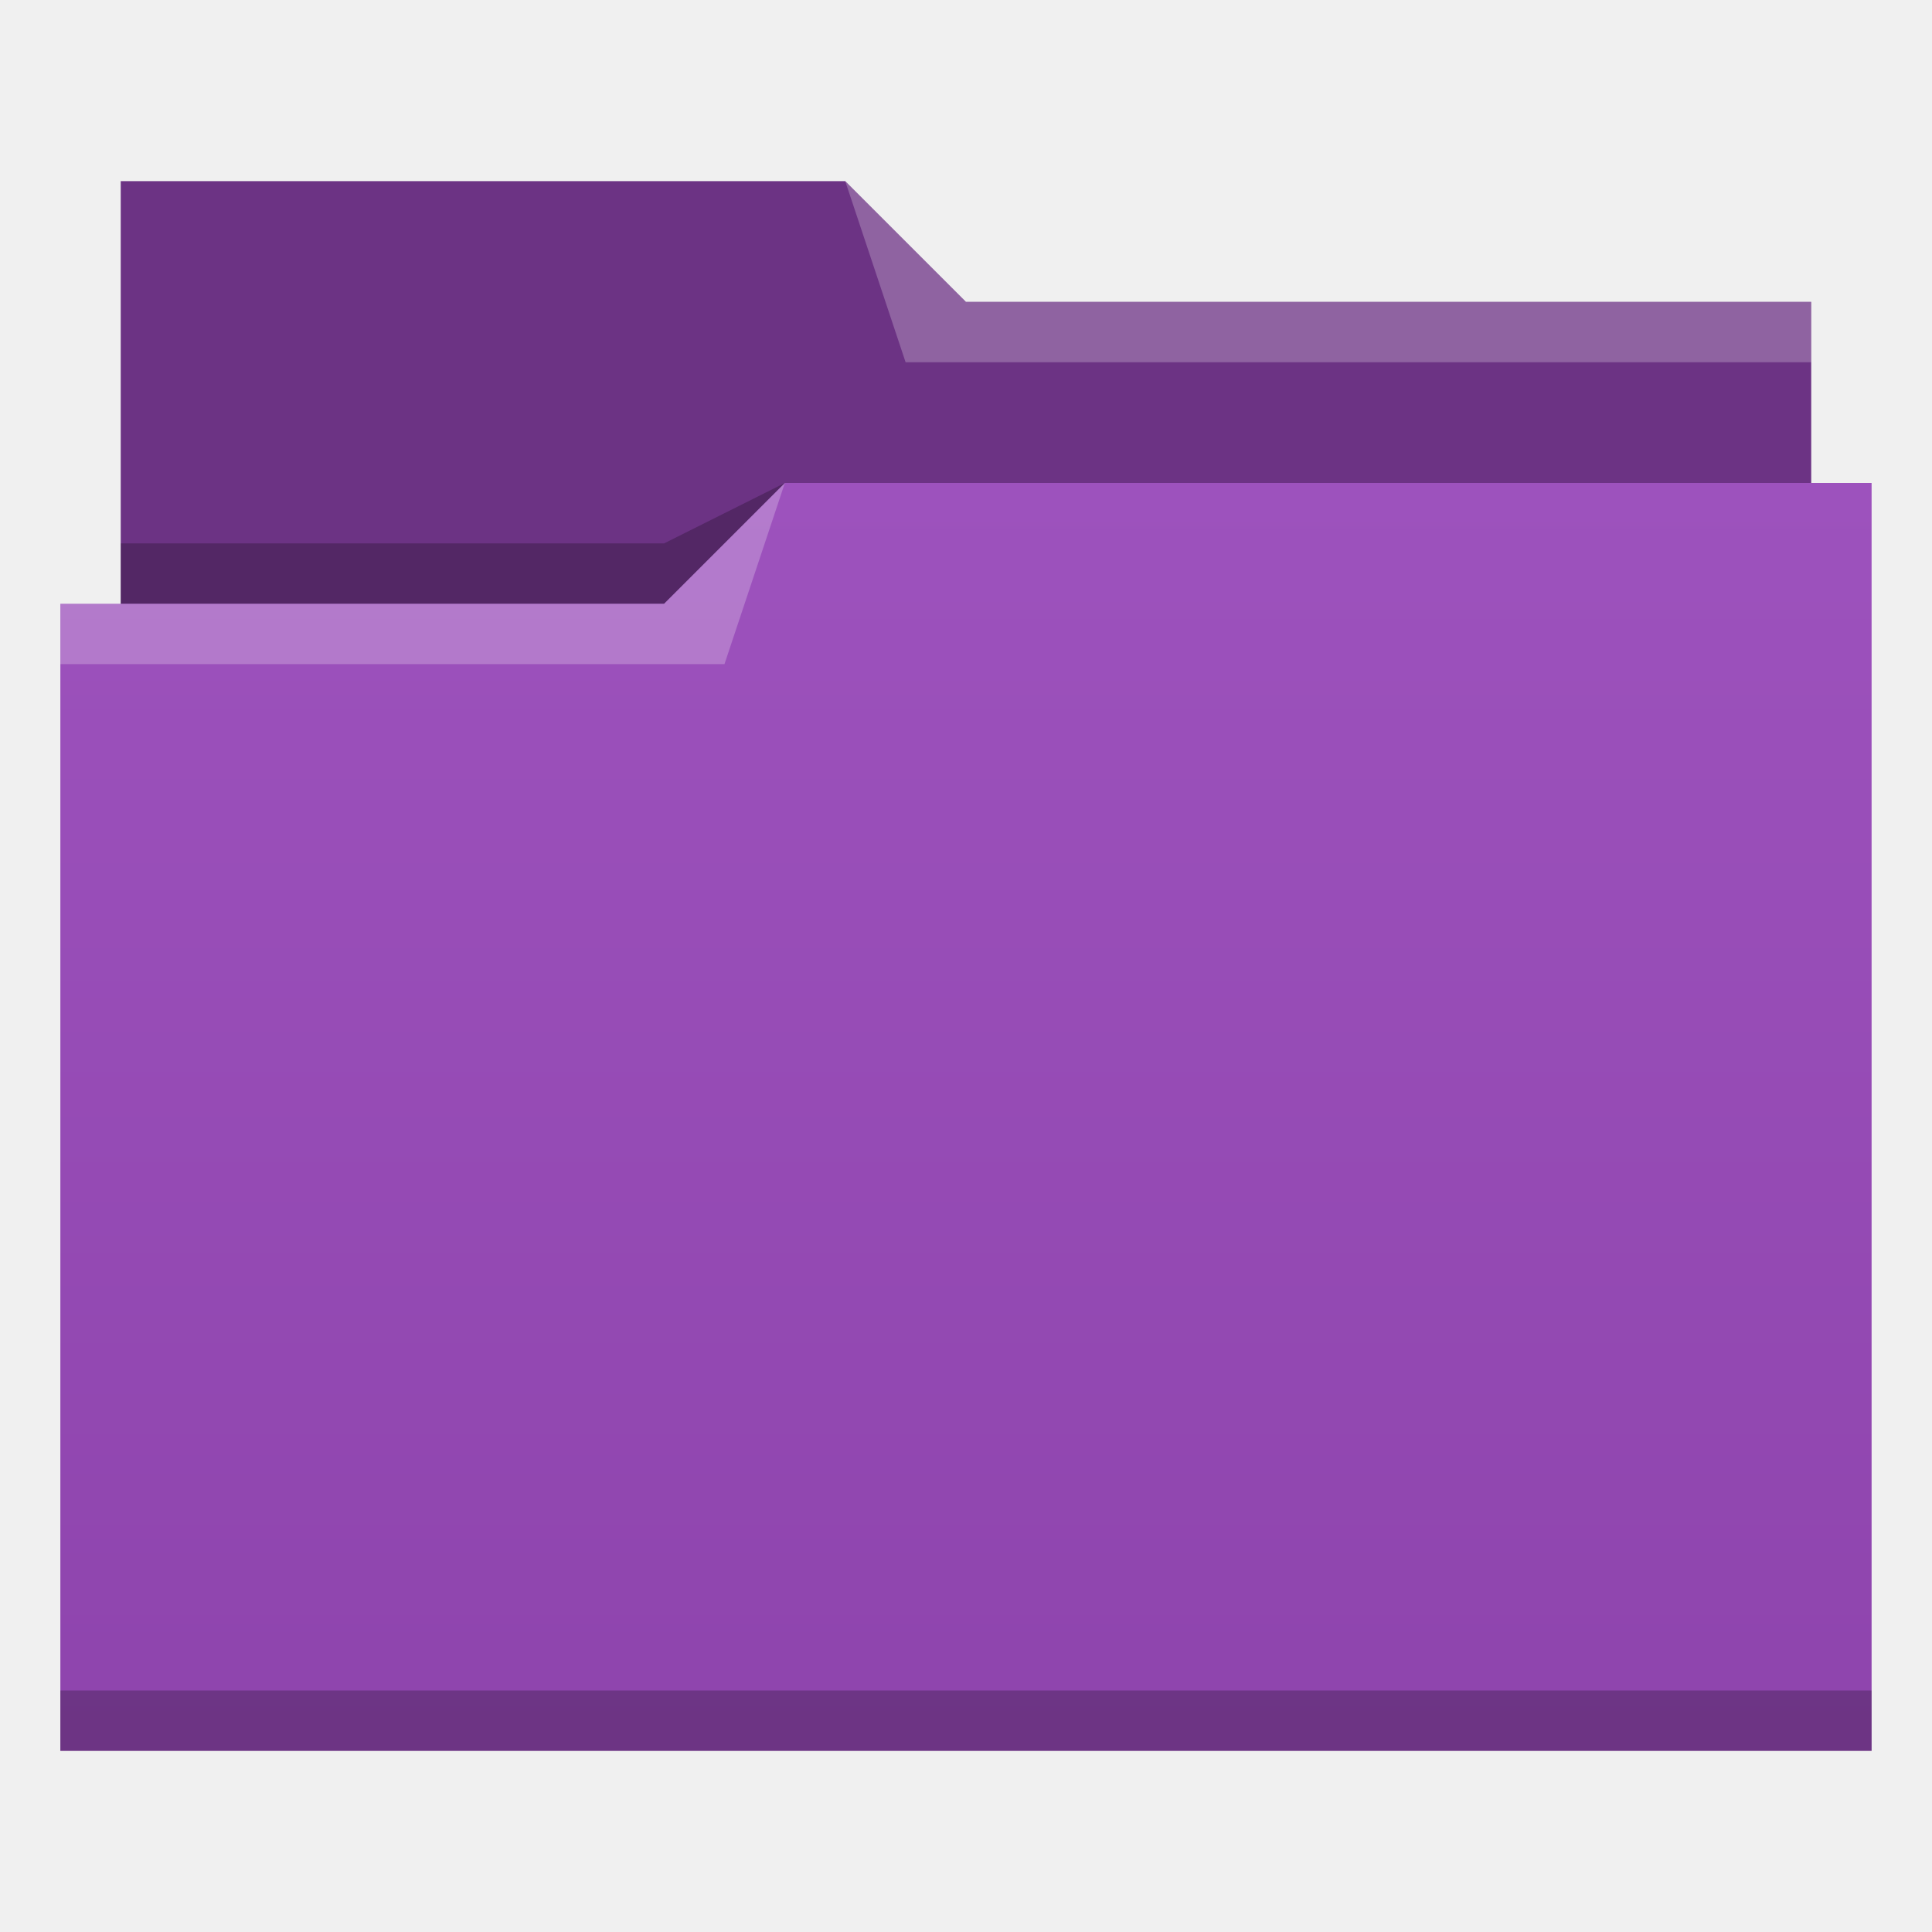
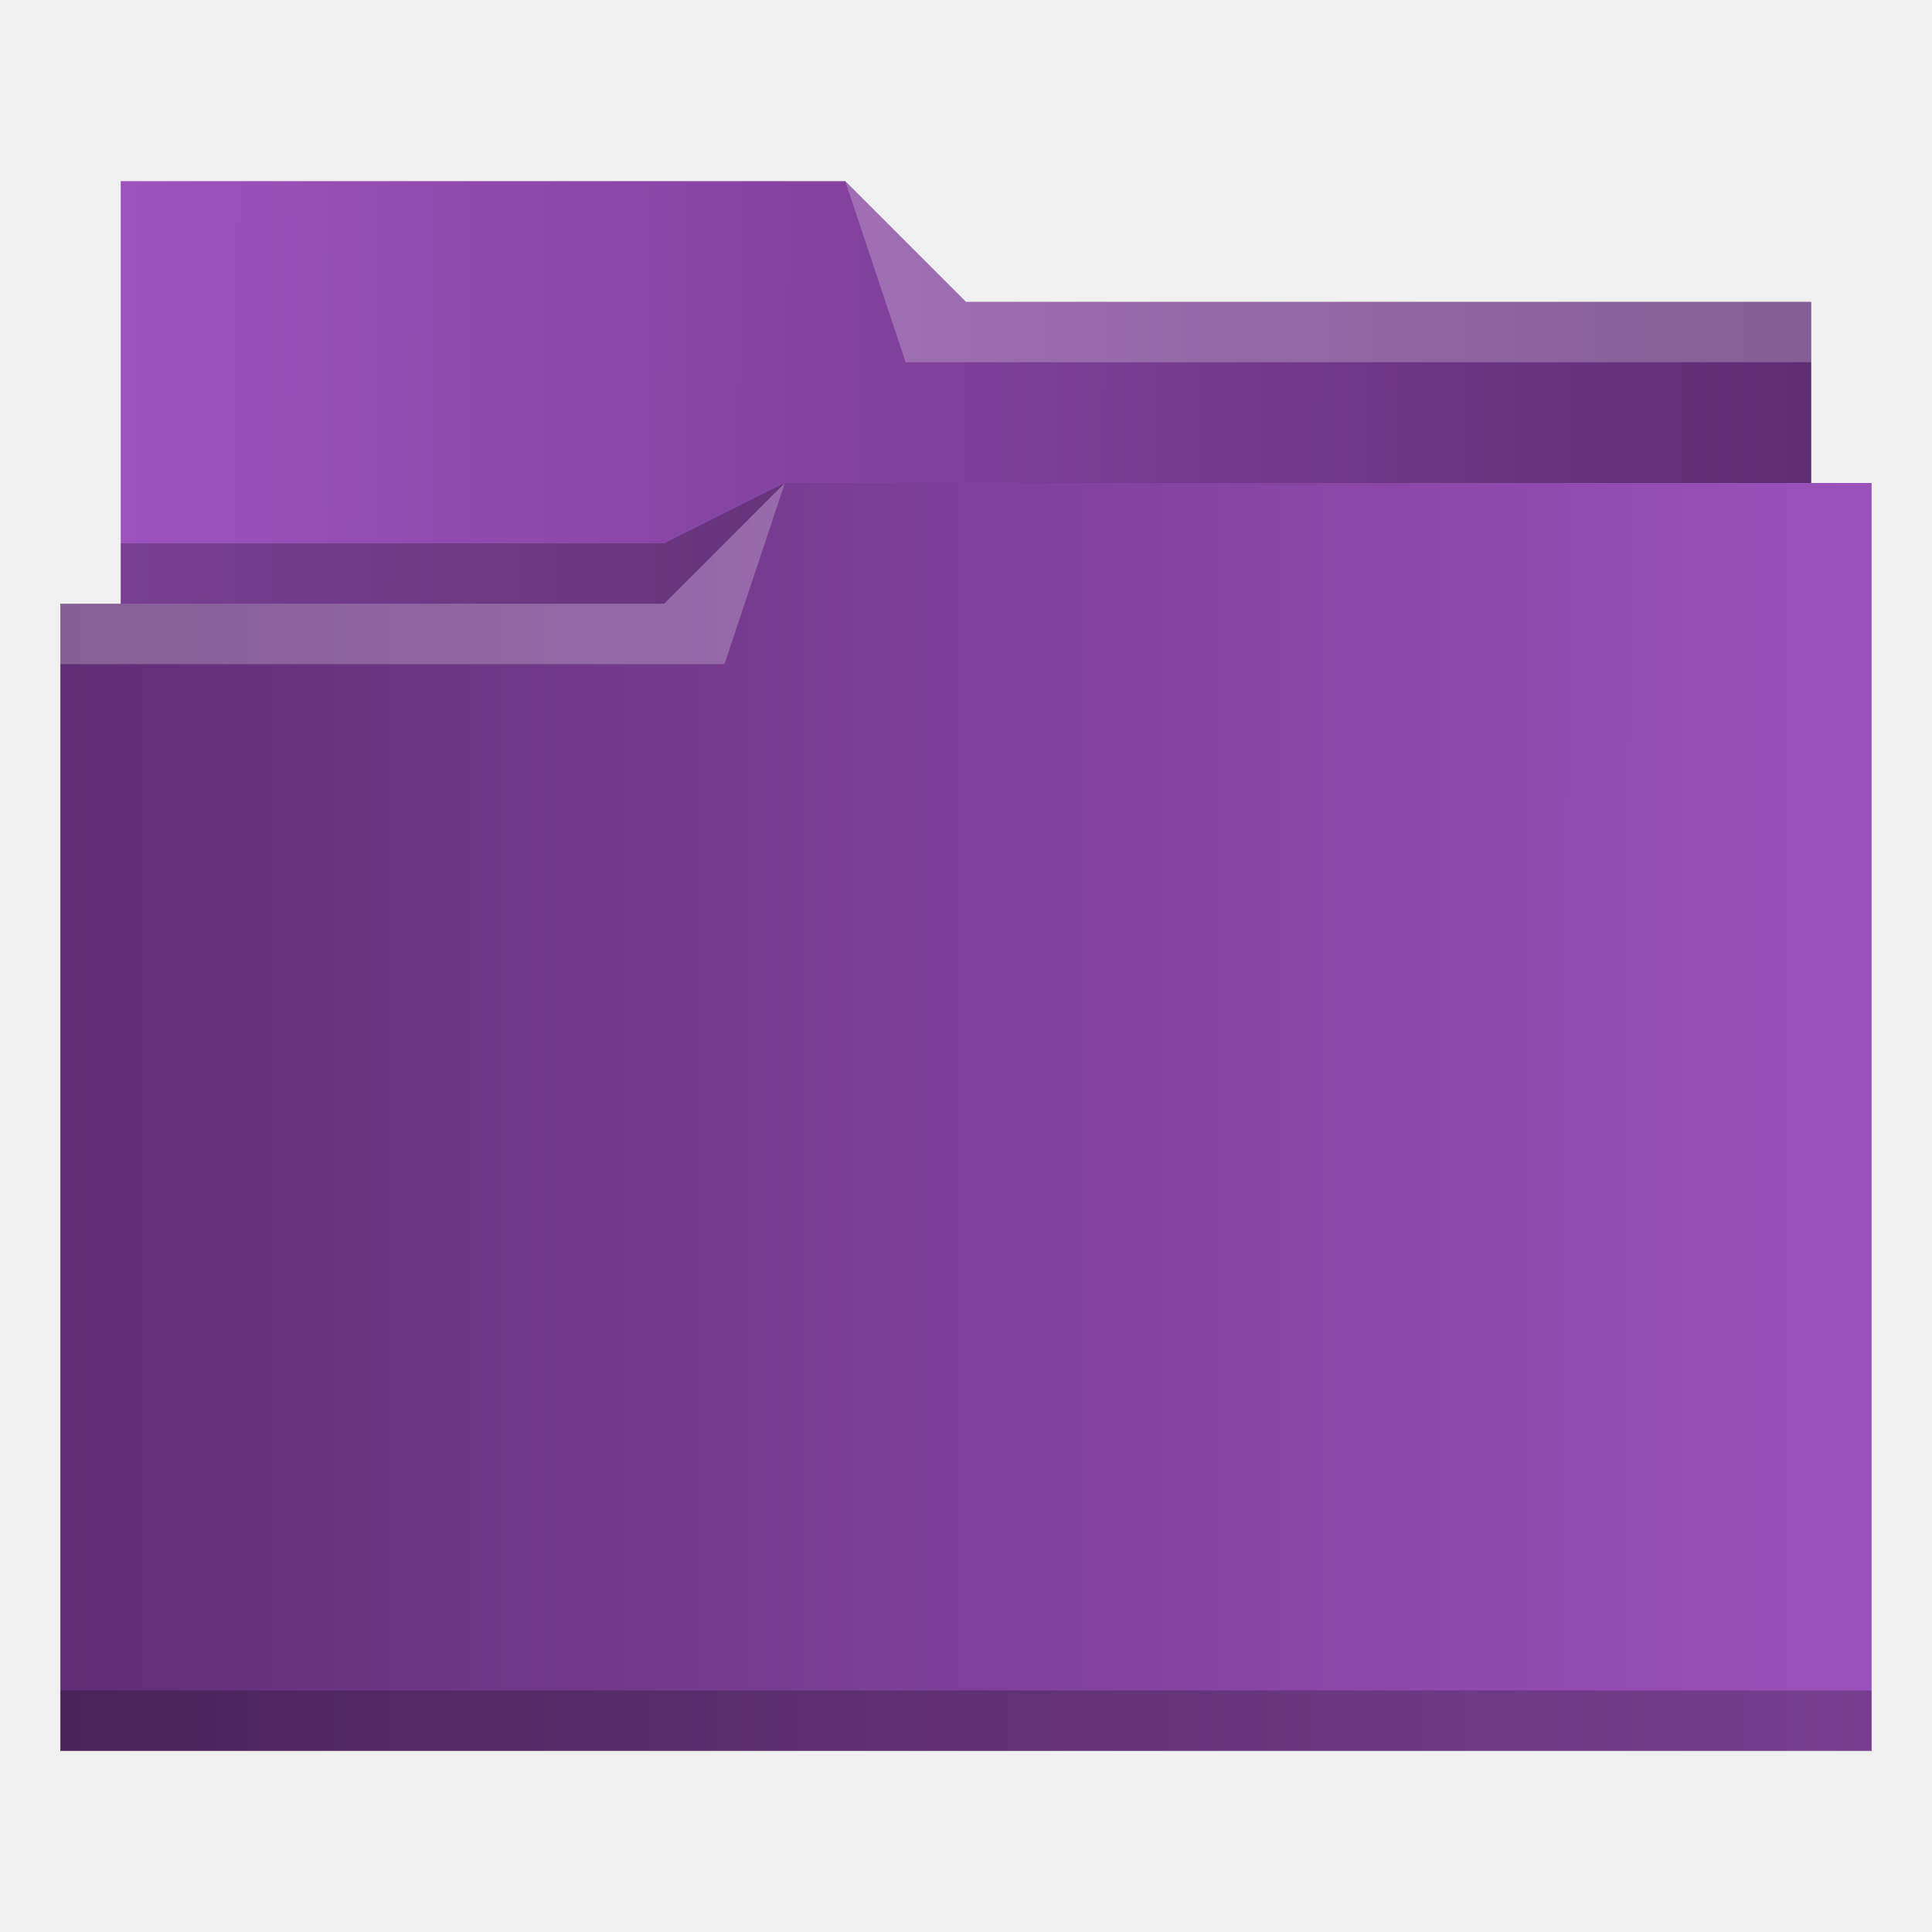
- <svg xmlns="http://www.w3.org/2000/svg" xmlns:xlink="http://www.w3.org/1999/xlink" width="32" version="1.1" height="32" viewBox="0 0 32 32">
+ <svg xmlns="http://www.w3.org/2000/svg" xmlns:xlink="http://www.w3.org/1999/xlink" width="32" version="1.1" height="32" viewBox="0 0 32 32" id="svg15">
  <defs id="defs5455">
-     <linearGradient id="linearGradient4342" xlink:href="#linearGradient4194" y1="29" y2="8" gradientUnits="userSpaceOnUse" x2="0" gradientTransform="matrix(1 0 0 1 384.5714 515.798)" />
+     <linearGradient id="linearGradient4342" xlink:href="#linearGradient4194" y1="18.288" y2="18.305" gradientUnits="userSpaceOnUse" x2="31.729" gradientTransform="matrix(1 0 0 1 384.5714 515.798)" x1="0" />
    <linearGradient id="linearGradient4194">
-       <stop style="stop-color:#8e44ad" id="stop4196" />
+       <stop style="stop-color:#5e2d73;stop-opacity:1" id="stop4196" />
      <stop offset="1" style="stop-color:#9d52bd" id="stop4198" />
    </linearGradient>
+     <linearGradient xlink:href="#linearGradient4194" id="linearGradient830" x1="414.571" y1="521.798" x2="386.639" y2="521.578" gradientUnits="userSpaceOnUse" />
  </defs>
  <g id="layer1" transform="matrix(1 0 0 1 -384.5714 -515.798)">
-     <path style="fill:#6c3384;fill-rule:evenodd" id="path4308" d="m 386.571,518.798 0,7 0,1 28,0 0,-6 -14,0 -2,-2 z" />
+     <path style="fill:url(#linearGradient830);fill-rule:evenodd;fill-opacity:1" id="path4308" d="m 386.571,518.798 0,7 0,1 28,0 0,-6 -14,0 -2,-2 z" />
    <path style="fill-opacity:0.235;fill-rule:evenodd" id="path4306" d="m 397.571,523.798 -2,1 -9,0 0,1 7,0 3,0 z" />
    <path style="fill:url(#linearGradient4342)" id="rect4294" d="m 397.571,523.798 -2,2 -9,0 -1,0 0,19 11,0 1,0 18,0 0,-21 -18,0 z" />
    <path style="fill:#ffffff;fill-opacity:0.235;fill-rule:evenodd" id="path4304" d="m 397.571,523.798 -2,2 -10,0 0,1 11,0 z" />
    <path style="fill:#ffffff;fill-opacity:0.235;fill-rule:evenodd" id="path4310" d="m 398.571,518.798 1,3 15,0 0,-1 -14,0 z" />
    <rect width="30" x="385.571" y="543.798" height="1" style="fill-opacity:0.235" id="rect4292" />
  </g>
</svg>
